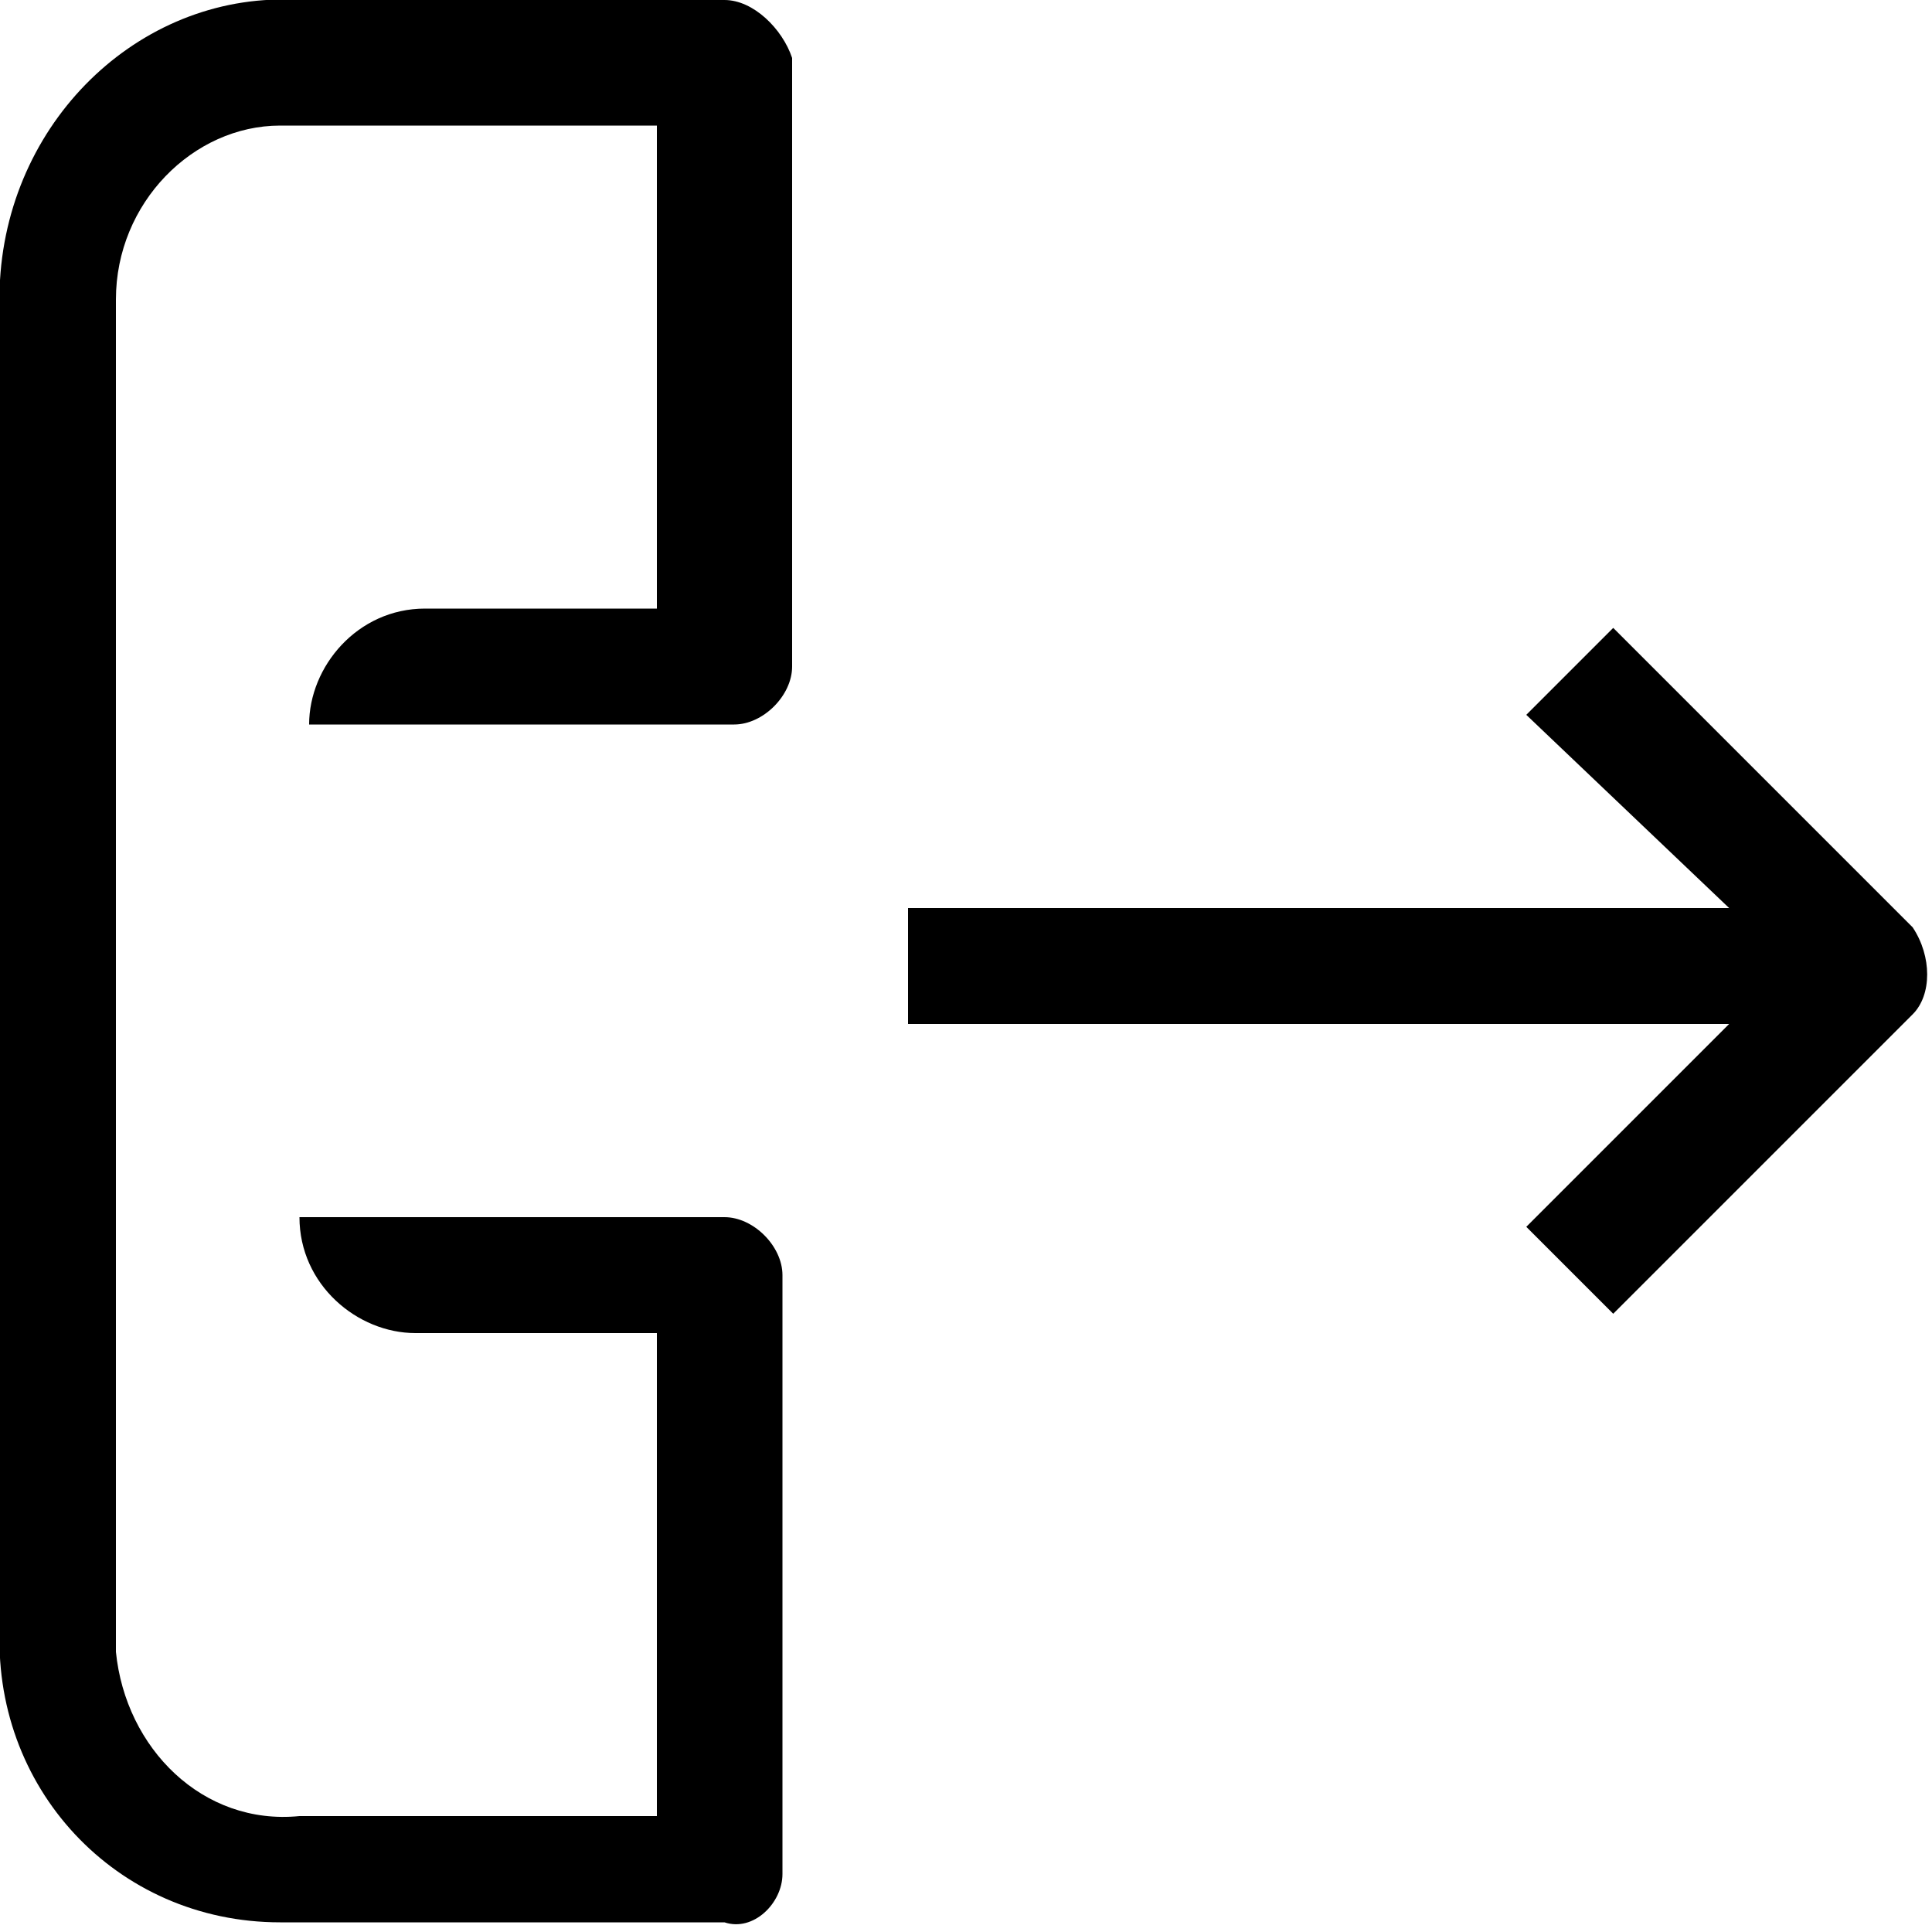
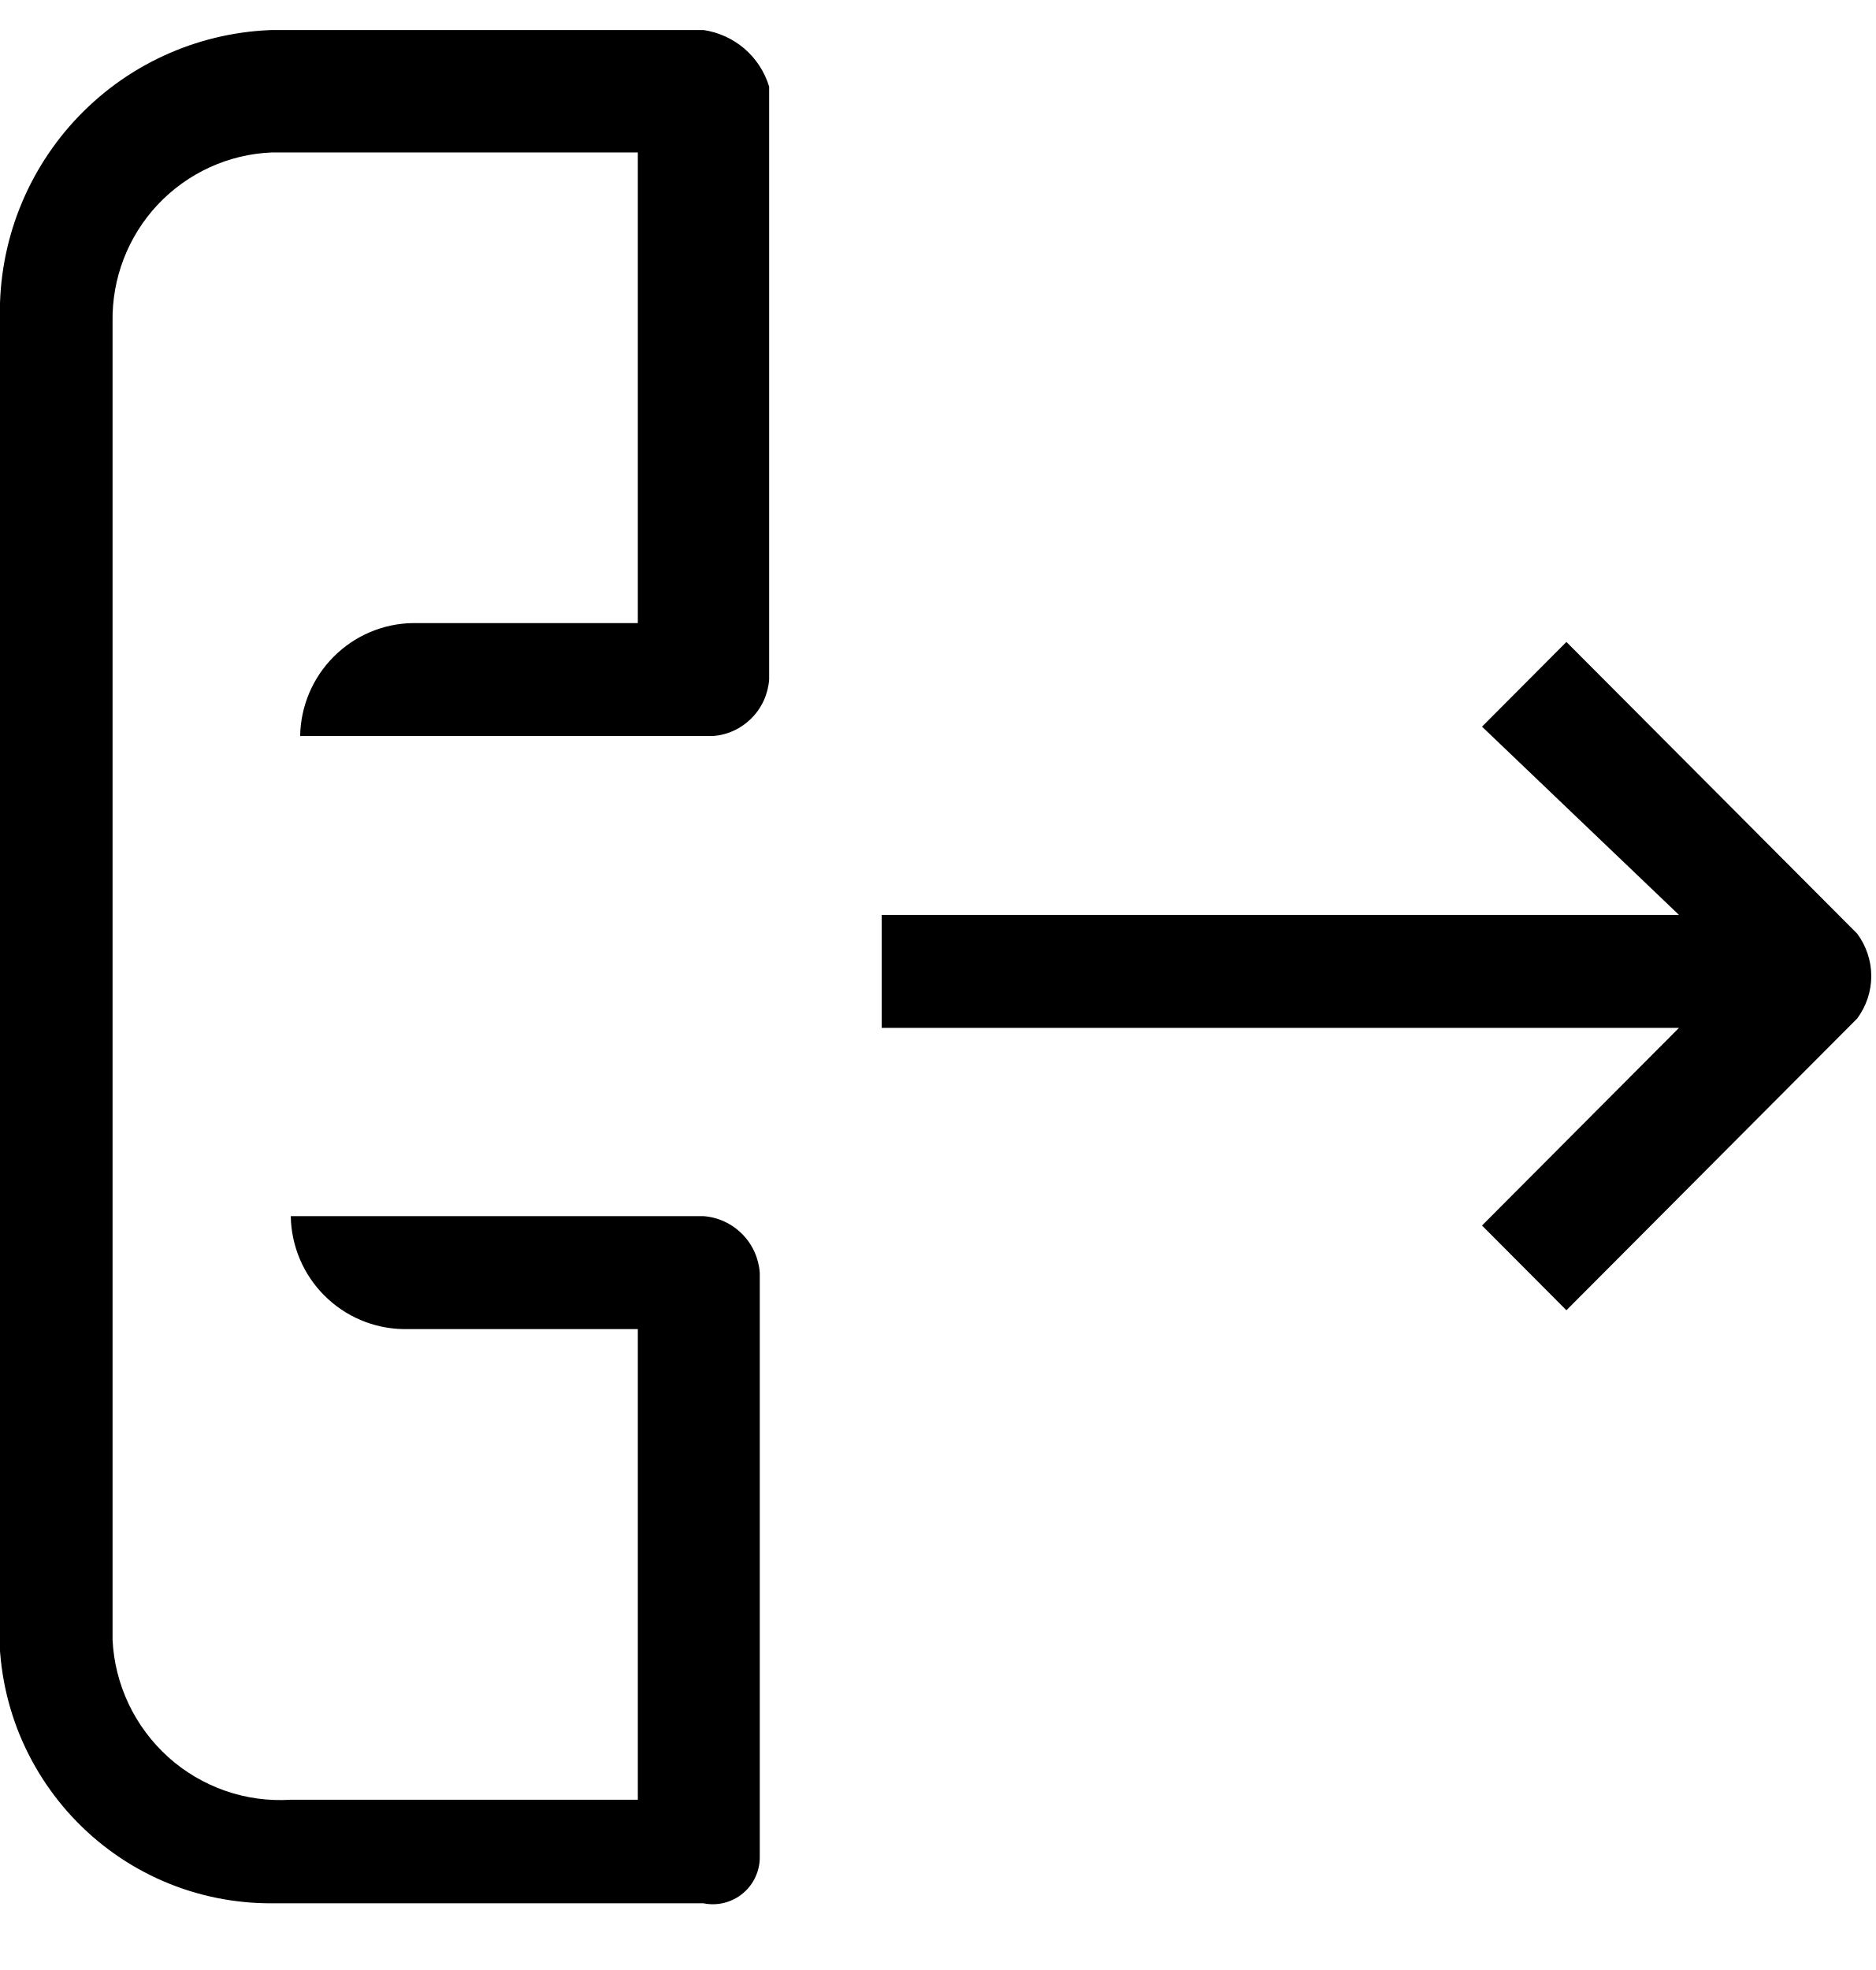
- <svg xmlns="http://www.w3.org/2000/svg" version="1.1" id="Layer_1" x="0px" y="0px" viewBox="0 0 20 20" style="enable-background:new 0 0 20 20;" xml:space="preserve">
-   <path d="M17.9,9.4H9.4v1.2h8.5l-2.1,2.1l0.9,0.9l3.1-3.1c0.2-0.2,0.2-0.6,0-0.9l-3.1-3.1l-0.9,0.9L17.9,9.4z" />
-   <path d="M8.1,19.4v-6.2c0-0.3-0.3-0.6-0.6-0.6H4.4l0,0H3.1l0,0c0,0.7,0.6,1.2,1.2,1.2h2.5v5H3.1c-1,0.1-1.8-0.7-1.9-1.7   c0-0.1,0-0.1,0-0.2V3.1c0-1,0.8-1.8,1.7-1.8c0.1,0,0.1,0,0.2,0h3.7v5H4.4c-0.7,0-1.2,0.6-1.2,1.2h4.4c0.3,0,0.6-0.3,0.6-0.6V0.6   C8.1,0.3,7.8,0,7.5,0H3.1C1.5-0.1,0.1,1.2,0,2.9C0,3,0,3.1,0,3.1v13.7c-0.1,1.7,1.2,3.1,2.9,3.1c0.1,0,0.2,0,0.2,0h4.4   C7.8,20,8.1,19.7,8.1,19.4z" />
+ <svg xmlns="http://www.w3.org/2000/svg" viewBox="0 0 20 21" fill="currentColor">
+   <g clip-path="url(#clip0)">
+     <path d="M17.9 9.753H9.4V10.957H17.9L15.8 13.064L16.7 13.967L19.8 10.857C19.897 10.726 19.95 10.568 19.95 10.405C19.95 10.242 19.897 10.084 19.8 9.953L16.7 6.843L15.8 7.746L17.9 9.753Z" fill="currentColor" />
+     <path d="M8.1 19.787V13.566C8.088 13.41 8.022 13.264 7.911 13.153C7.801 13.043 7.655 12.975 7.5 12.964H3.1C3.105 13.281 3.233 13.585 3.457 13.809C3.681 14.034 3.983 14.163 4.3 14.168H6.8V19.185H3.1C2.863 19.2 2.626 19.168 2.402 19.09C2.178 19.012 1.971 18.89 1.794 18.731C1.618 18.572 1.474 18.38 1.372 18.165C1.27 17.95 1.211 17.717 1.2 17.479V3.431C1.192 2.967 1.365 2.518 1.683 2.18C2.001 1.843 2.438 1.643 2.9 1.625H6.8V6.642H4.4C4.083 6.647 3.781 6.776 3.557 7.001C3.333 7.225 3.205 7.529 3.2 7.846H7.6C7.755 7.835 7.901 7.768 8.011 7.657C8.122 7.547 8.188 7.4 8.2 7.244V0.923C8.152 0.766 8.061 0.626 7.937 0.519C7.813 0.413 7.662 0.344 7.5 0.32H3.1C2.706 0.307 2.313 0.372 1.944 0.511C1.575 0.65 1.237 0.86 0.949 1.131C0.661 1.401 0.429 1.726 0.266 2.086C0.103 2.446 0.013 2.835 1.46306e-05 3.23V17.178C-0.029 17.577 0.025 17.978 0.157 18.355C0.29 18.732 0.5 19.078 0.772 19.37C1.044 19.662 1.374 19.895 1.74 20.053C2.106 20.211 2.501 20.291 2.9 20.289H7.5C7.574 20.304 7.649 20.302 7.722 20.284C7.795 20.265 7.863 20.231 7.92 20.183C7.978 20.135 8.024 20.074 8.055 20.006C8.086 19.937 8.102 19.862 8.1 19.787Z" fill="currentColor" />
+   </g>
+   <defs>
+     <clipPath id="clip0">
+       <rect width="20" height="20.069" fill="currentColor" transform="translate(0 0.320435)" />
+     </clipPath>
+   </defs>
</svg>
